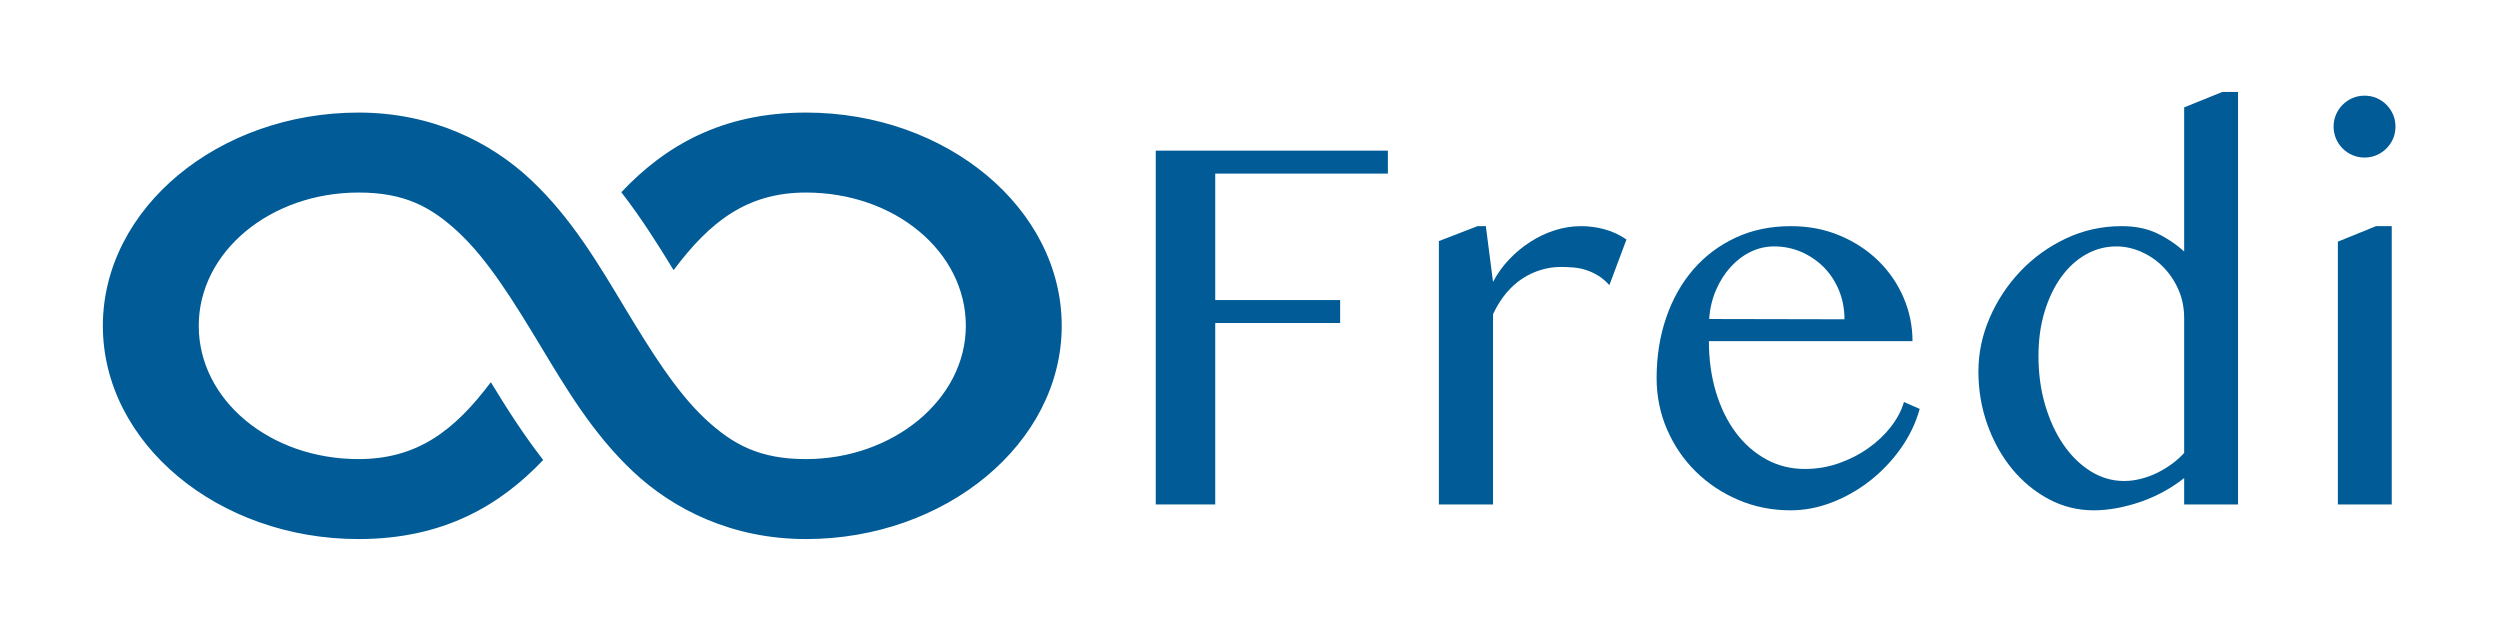
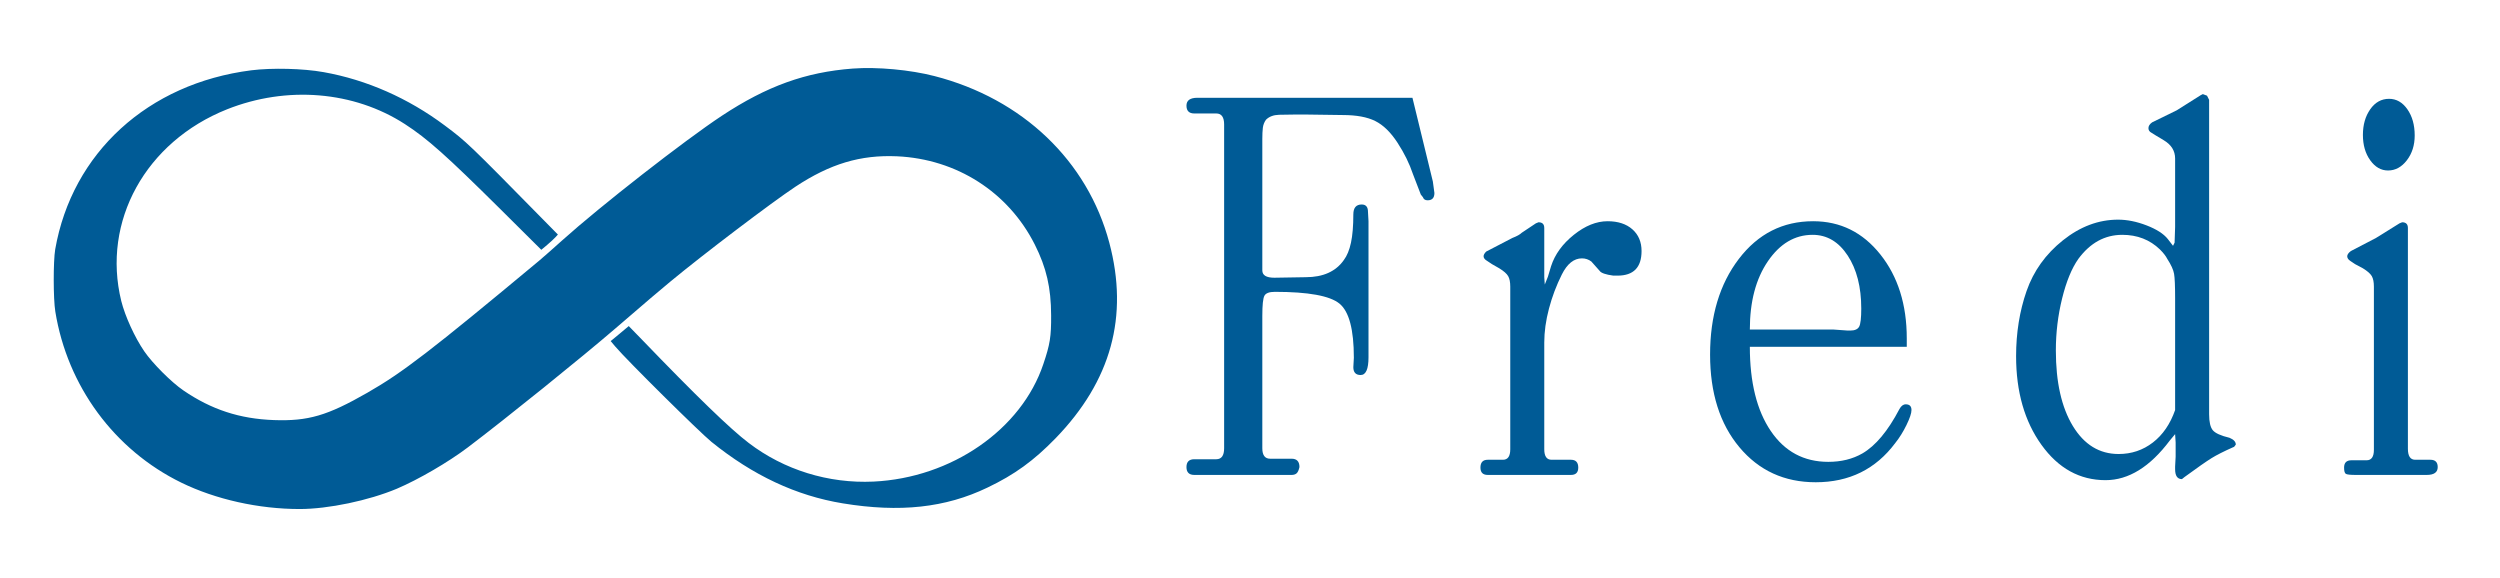
- <svg xmlns="http://www.w3.org/2000/svg" width="100%" height="100%" viewBox="0 0 954 241" version="1.1" xml:space="preserve" style="fill-rule:evenodd;clip-rule:evenodd;stroke-linejoin:round;stroke-miterlimit:2;">
-   <g transform="matrix(1,0,0,1,0,-465.106)">
-     <g id="Artboard2" transform="matrix(1.16365,0,0,0.785572,1536.7,827.723)">
-       <rect x="-1320.59" y="-461.597" width="819.304" height="305.976" style="fill:none;" />
-       <g transform="matrix(557.914,0,0,1522.94,-10194.4,-62212.1)">
-         <g transform="matrix(0.018787,0,0,0.00850193,15.9658,40.5148)">
-           <path d="M8,8C3.61,8 0,11.596 0,16C0,20.401 3.599,24 8,24C10.646,24 12.42,22.745 13.777,21.033C13.147,20.063 12.617,19.057 12.139,18.115C10.997,19.94 9.828,21 8,21C5.221,21 3,18.779 3,16C3,13.224 5.238,11 8,11C9.427,11 10.268,11.521 11.156,12.525C12.045,13.53 12.835,15.049 13.652,16.674C14.47,18.299 15.315,20.032 16.586,21.465C17.856,22.898 19.697,24 22,24C26.363,24 30,20.414 30,16C30,11.599 26.401,8 22,8C19.35,8 17.577,9.265 16.221,10.988C16.85,11.961 17.379,12.969 17.857,13.912C19.003,12.069 20.172,11 22,11C24.779,11 27,13.221 27,16C27,18.766 24.719,21 22,21C20.567,21 19.721,20.477 18.83,19.473C17.939,18.468 17.149,16.951 16.332,15.326C15.515,13.701 14.672,11.97 13.404,10.537C12.137,9.104 10.299,8 8,8Z" style="fill:rgb(0,91,150);fill-rule:nonzero;" />
+ <svg xmlns="http://www.w3.org/2000/svg" width="100%" height="100%" viewBox="0 0 2032 469" version="1.1" xml:space="preserve" style="fill-rule:evenodd;clip-rule:evenodd;stroke-linejoin:round;stroke-miterlimit:2;">
+   <g id="Artboard1" transform="matrix(1.61608,0,0,0.607255,-1812.65,-283.951)">
+     <rect x="1121.63" y="467.597" width="1257.19" height="771.459" style="fill:none;" />
+     <g>
+       <g id="symbol.svg" transform="matrix(0.618782,0,0,1.64676,1416.21,853.327)">
+         <g transform="matrix(1,0,0,1,-433,-179.5)">
+           <g transform="matrix(0.1,0,0,-0.1,0,359)">
+             <path d="M6500,3580C6117,3551 5803,3438 5436,3196C5132,2995 4452,2465 4136,2181C4065,2117 3982,2044 3951,2018C3067,1282 2840,1108 2555,945C2230,759 2075,713 1795,723C1518,733 1288,808 1060,964C963,1030 809,1184 742,1282C664,1396 586,1567 555,1691C396,2338 753,2985 1415,3249C1901,3442 2445,3397 2860,3129C3044,3010 3196,2874 3637,2437L3969,2107L4017,2147C4043,2170 4074,2197 4084,2209L4104,2231L3979,2358C3378,2969 3363,2984 3185,3117C2887,3340 2548,3489 2200,3551C2033,3581 1782,3587 1612,3566C772,3459 155,2895 18,2110C2,2013 2,1709 19,1605C117,999 499,480 1044,214C1323,78 1672,0 2005,0C2238,0 2566,69 2795,165C2971,240 3212,380 3372,501C3685,738 4294,1229 4574,1470C4851,1708 4912,1761 5015,1846C5289,2073 5842,2492 6035,2620C6317,2806 6563,2880 6860,2867C7345,2845 7765,2576 7980,2150C8075,1961 8112,1800 8113,1575C8114,1401 8104,1339 8050,1179C7872,646 7303,253 6669,223C6303,206 5942,318 5655,537C5506,650 5231,916 4788,1376L4680,1487L4607,1426L4533,1365L4571,1320C4667,1207 5256,624 5352,546C5688,274 6041,108 6420,46C6883,-30 7254,10 7595,174C7817,280 7972,393 8150,576C8601,1042 8745,1566 8586,2164C8409,2830 7880,3335 7165,3519C6968,3570 6698,3595 6500,3580Z" style="fill:rgb(0,91,150);fill-rule:nonzero;" />
+           </g>
        </g>
-         <g transform="matrix(0.0267684,0,0,0.0145259,16.35,40.3634)">
-           <path d="M13.864,15.941L13.864,16.445L10.073,16.445L10.073,19.222L12.816,19.222L12.816,19.726L10.073,19.726L10.073,23.71L8.767,23.71L8.767,15.941L13.864,15.941Z" style="fill:rgb(0,91,150);" />
-           <path d="M15.833,17.599L16.015,17.599L16.173,18.823C16.267,18.644 16.384,18.48 16.525,18.331C16.665,18.183 16.82,18.054 16.99,17.945C17.16,17.835 17.34,17.75 17.529,17.69C17.719,17.629 17.911,17.599 18.107,17.599C18.282,17.599 18.455,17.622 18.625,17.669C18.795,17.716 18.954,17.79 19.103,17.892L18.728,18.894C18.65,18.808 18.567,18.738 18.482,18.686C18.396,18.633 18.308,18.592 18.218,18.563C18.128,18.533 18.036,18.515 17.942,18.507C17.849,18.499 17.755,18.495 17.661,18.495C17.513,18.495 17.367,18.517 17.225,18.56C17.082,18.603 16.946,18.666 16.817,18.75C16.689,18.834 16.569,18.942 16.46,19.072C16.351,19.203 16.255,19.357 16.173,19.532L16.173,23.71L14.984,23.71L14.984,17.927L15.833,17.599Z" style="fill:rgb(0,91,150);" />
-           <path d="M22.706,23.839C22.3,23.839 21.918,23.763 21.561,23.611C21.203,23.458 20.892,23.251 20.626,22.989C20.36,22.728 20.15,22.42 19.996,22.067C19.842,21.713 19.765,21.337 19.765,20.939C19.765,20.458 19.835,20.014 19.976,19.606C20.116,19.197 20.316,18.845 20.573,18.548C20.831,18.251 21.141,18.019 21.502,17.851C21.863,17.683 22.267,17.599 22.712,17.599C23.103,17.599 23.462,17.668 23.79,17.807C24.118,17.945 24.4,18.131 24.637,18.363C24.873,18.596 25.057,18.864 25.188,19.169C25.318,19.474 25.384,19.792 25.384,20.124L20.913,20.124C20.913,20.527 20.965,20.9 21.068,21.243C21.172,21.587 21.317,21.884 21.505,22.134C21.692,22.384 21.915,22.579 22.173,22.72C22.431,22.861 22.714,22.931 23.023,22.931C23.28,22.931 23.528,22.889 23.767,22.805C24.005,22.721 24.221,22.611 24.414,22.474C24.608,22.337 24.773,22.181 24.909,22.005C25.046,21.829 25.142,21.648 25.196,21.46L25.542,21.612C25.456,21.921 25.317,22.21 25.126,22.48C24.935,22.749 24.711,22.985 24.455,23.186C24.199,23.387 23.921,23.546 23.62,23.663C23.319,23.78 23.015,23.839 22.706,23.839ZM23.89,19.644C23.89,19.417 23.85,19.206 23.77,19.011C23.69,18.816 23.579,18.647 23.439,18.504C23.298,18.362 23.134,18.249 22.946,18.167C22.759,18.085 22.558,18.044 22.343,18.044C22.163,18.044 21.991,18.084 21.827,18.164C21.663,18.244 21.517,18.356 21.388,18.498C21.259,18.641 21.152,18.81 21.068,19.005C20.984,19.2 20.935,19.411 20.919,19.638L23.89,19.644Z" style="fill:rgb(0,91,150);" />
-           <path d="M31.349,23.13C31.212,23.239 31.064,23.338 30.903,23.426C30.743,23.514 30.576,23.588 30.402,23.649C30.229,23.709 30.054,23.756 29.878,23.789C29.702,23.822 29.53,23.839 29.362,23.839C29.011,23.839 28.682,23.757 28.375,23.593C28.068,23.429 27.801,23.208 27.572,22.931C27.344,22.654 27.163,22.33 27.03,21.961C26.898,21.592 26.831,21.202 26.831,20.792C26.831,20.386 26.914,19.991 27.08,19.609C27.246,19.226 27.472,18.885 27.757,18.586C28.042,18.287 28.375,18.048 28.756,17.868C29.137,17.689 29.544,17.599 29.978,17.599C30.271,17.599 30.525,17.65 30.742,17.751C30.959,17.853 31.161,17.987 31.349,18.155L31.349,14.991L32.187,14.652L32.532,14.652L32.532,23.71L31.349,23.71L31.349,23.13ZM31.349,19.62C31.349,19.386 31.305,19.172 31.217,18.979C31.129,18.785 31.015,18.619 30.874,18.481C30.734,18.342 30.574,18.235 30.397,18.158C30.219,18.082 30.04,18.044 29.86,18.044C29.622,18.044 29.4,18.103 29.192,18.22C28.985,18.337 28.805,18.502 28.65,18.715C28.496,18.928 28.374,19.182 28.284,19.477C28.194,19.772 28.15,20.097 28.15,20.452C28.15,20.835 28.198,21.193 28.296,21.525C28.394,21.857 28.527,22.147 28.697,22.395C28.867,22.643 29.067,22.838 29.295,22.981C29.524,23.123 29.769,23.195 30.03,23.195C30.155,23.195 30.281,23.178 30.408,23.145C30.535,23.112 30.655,23.067 30.769,23.01C30.882,22.953 30.988,22.888 31.088,22.814C31.188,22.739 31.275,22.661 31.349,22.579L31.349,19.62Z" style="fill:rgb(0,91,150);" />
-           <path d="M34.724,17.939L35.562,17.599L35.907,17.599L35.907,23.71L34.724,23.71L34.724,17.939ZM34.63,15.413C34.63,15.32 34.648,15.232 34.683,15.15C34.718,15.068 34.767,14.995 34.829,14.933C34.892,14.87 34.964,14.821 35.046,14.786C35.128,14.751 35.216,14.734 35.31,14.734C35.403,14.734 35.491,14.751 35.573,14.786C35.655,14.821 35.728,14.87 35.79,14.933C35.853,14.995 35.901,15.068 35.937,15.15C35.972,15.232 35.989,15.32 35.989,15.413C35.989,15.507 35.972,15.595 35.937,15.677C35.901,15.759 35.853,15.831 35.79,15.894C35.728,15.956 35.655,16.005 35.573,16.04C35.491,16.075 35.403,16.093 35.31,16.093C35.216,16.093 35.128,16.075 35.046,16.04C34.964,16.005 34.892,15.956 34.829,15.894C34.767,15.831 34.718,15.759 34.683,15.677C34.648,15.595 34.63,15.507 34.63,15.413Z" style="fill:rgb(0,91,150);" />
-         </g>
+       </g>
+       <g id="Fredi" transform="matrix(0.409724,0,0,1.26115,1708.89,593.569)">
+         <path d="M152.181,404.166L32.748,404.166C26.327,404.166 23.116,401.39 23.116,395.838C23.116,390.286 26.327,387.51 32.748,387.51L59.717,387.51C66.138,387.51 69.348,383.624 69.348,375.852L69.348,32.2C69.348,24.428 66.138,20.541 59.717,20.541L32.748,20.541C26.327,20.541 23.116,17.766 23.116,12.214C23.116,6.662 27.611,3.886 36.601,3.886L300.509,3.886L325.552,92.714L327.478,104.928C327.478,110.109 324.696,112.7 319.131,112.7C316.134,112.7 314.208,111.59 313.352,109.369L310.783,106.593L301.152,84.941C296.871,73.838 290.557,62.734 282.209,51.631C273.862,40.528 264.765,32.848 254.919,28.591C245.074,24.335 231.803,22.207 215.108,22.207L168.234,21.652L157.96,21.652C150.683,21.652 143.62,21.744 136.77,21.929C129.921,22.114 124.57,23.872 120.717,27.203C118.577,29.794 117.293,32.663 116.865,35.809C116.437,38.955 116.223,42.933 116.223,47.745L116.223,187.093C116.223,192.275 121.146,194.866 130.991,194.866L169.518,194.31C190.922,194.31 206.547,188.203 216.392,175.99C220.245,171.548 223.135,165.441 225.061,157.669C226.987,149.897 227.951,139.903 227.951,127.69C227.951,120.657 231.375,117.141 238.224,117.141C243.361,117.141 245.93,119.732 245.93,124.914L246.572,134.907L246.572,279.252C246.572,291.836 243.361,298.128 236.94,298.128C230.947,298.128 227.951,295.352 227.951,289.8L228.593,279.807C228.593,249.828 222.707,230.674 210.934,222.347C199.162,214.019 172.729,209.855 131.633,209.855C124.784,209.855 120.503,211.243 118.791,214.019C117.079,216.795 116.223,223.92 116.223,235.393L116.223,375.852C116.223,383.254 119.433,386.955 125.854,386.955L152.181,386.955C158.602,386.955 161.813,389.916 161.813,395.838C160.957,399.169 159.779,401.39 158.281,402.5C156.783,403.61 154.75,404.166 152.181,404.166Z" style="fill:rgb(0,91,150);fill-rule:nonzero;" />
+         <path d="M495.07,404.166L392.974,404.166C386.981,404.166 383.984,401.575 383.984,396.393C383.984,390.841 386.981,388.066 392.974,388.066L411.595,388.066C417.588,388.066 420.585,384.364 420.585,376.962L420.585,204.303C420.585,199.492 419.729,195.791 418.016,193.2C416.304,190.609 412.665,187.833 407.1,184.872L398.111,180.431L392.332,177.1C389.335,175.62 387.837,173.954 387.837,172.103C387.837,170.623 388.907,168.957 391.047,167.107L423.153,152.672C428.718,150.822 432.571,148.971 434.711,147.121L452.048,137.128L455.259,136.017C459.968,136.017 462.322,138.053 462.322,142.124L462.322,194.31L462.964,202.083L466.817,193.755L470.67,182.652C475.378,170.068 484.689,158.964 498.602,149.341C512.514,139.718 526.32,134.907 540.018,134.907C552.86,134.907 563.027,137.775 570.518,143.512C578.01,149.249 581.755,156.929 581.755,166.552C581.755,183.947 571.91,192.645 552.218,192.645L547.081,192.645C537.664,191.534 532.099,189.869 530.386,187.648L520.112,177.655C516.688,175.434 512.835,174.324 508.554,174.324C498.709,174.324 490.468,180.061 483.833,191.534C477.198,203.008 471.954,215.037 468.101,227.621C464.249,240.205 462.322,252.233 462.322,263.707L462.322,376.962C462.322,384.364 465.319,388.066 471.312,388.066L495.07,388.066C501.063,388.066 504.06,390.841 504.06,396.393C504.06,401.575 501.063,404.166 495.07,404.166Z" style="fill:rgb(0,91,150);fill-rule:nonzero;" />
+         <path d="M907.307,268.148L714.673,268.148C714.673,305.9 723.235,335.694 740.358,357.531C757.481,379.368 781.025,390.286 810.99,390.286C826.829,390.286 840.741,387.325 852.728,381.403C868.994,373.261 884.191,357.531 898.318,334.214C900.458,330.883 903.026,329.217 906.023,329.217C910.732,329.217 913.086,331.253 913.086,335.324C913.086,338.655 911.053,343.929 906.986,351.147C902.919,358.364 898.318,364.748 893.181,370.3C869.208,398.059 836.675,411.938 795.579,411.938C757.053,411.938 725.803,399.539 701.831,374.741C677.858,349.944 665.872,317.188 665.872,276.476C665.872,235.393 677.644,201.528 701.189,174.879C724.733,148.231 755.126,134.907 792.369,134.907C825.759,134.907 853.263,146.658 874.88,170.16C896.498,193.663 907.307,223.364 907.307,259.266L907.307,268.148ZM791.727,149.341C769.895,149.341 751.595,158.687 736.826,177.378C722.057,196.068 714.673,220.218 714.673,249.828L816.769,249.828L834.748,250.938L837.959,250.938C843.524,250.938 847.163,249.55 848.875,246.774C850.587,243.998 851.443,237.614 851.443,227.621C851.443,204.674 845.878,185.89 834.748,171.271C823.618,156.651 809.278,149.341 791.727,149.341Z" style="fill:rgb(0,91,150);fill-rule:nonzero;" />
+         <path d="M1234.14,161L1236.07,157.669L1236.71,141.014L1236.71,68.286C1236.71,60.144 1232,53.667 1222.59,48.855L1212.95,43.859L1207.82,41.083C1205.25,39.972 1203.96,38.307 1203.96,36.086C1203.96,33.866 1205.46,31.83 1208.46,29.979L1238.64,17.21L1268.17,1.11L1270.74,0L1275.88,1.666L1278.45,6.107L1278.45,339.766C1278.45,347.908 1279.95,353.552 1282.94,356.698C1285.94,359.844 1292.79,362.528 1303.49,364.748C1308.63,366.599 1311.2,369.005 1311.2,371.966C1309.91,373.816 1308.84,374.741 1307.99,374.741C1296.43,379.183 1287.55,383.069 1281.34,386.4C1275.13,389.731 1264.11,396.393 1248.27,406.386L1245.06,408.607C1239.49,408.607 1236.71,405.091 1236.71,398.059L1236.71,395.283L1237.35,384.734L1237.35,369.745L1236.71,360.862L1230.29,367.524C1205.89,395.653 1179.56,409.717 1151.31,409.717C1119.63,409.717 1093.41,397.226 1072.65,372.243C1051.89,347.26 1041.51,315.893 1041.51,278.141C1041.51,253.344 1045.79,230.304 1054.35,209.022C1062.91,187.741 1077.79,169.79 1098.98,155.171C1120.17,140.551 1142.75,133.241 1166.72,133.241C1177.85,133.241 1189.52,135.277 1201.72,139.348C1213.92,143.42 1222.59,148.231 1227.72,153.783L1234.14,161ZM1167.36,381.959C1183.2,381.959 1197.22,377.887 1209.42,369.745C1221.62,361.602 1230.72,350.129 1236.71,335.324L1236.71,216.517C1236.71,203.563 1236.28,194.958 1235.43,190.702C1234.57,186.445 1231.79,181.171 1227.08,174.879C1225.37,171.918 1222.37,168.587 1218.09,164.886C1205.68,154.523 1190.27,149.341 1171.86,149.341C1150.45,149.341 1132.48,157.854 1117.92,174.879C1109.79,184.872 1103.15,198.844 1098.02,216.795C1092.88,234.745 1090.31,253.159 1090.31,272.034C1090.31,305.715 1097.27,332.456 1111.18,352.257C1125.09,372.058 1143.82,381.959 1167.36,381.959Z" style="fill:rgb(0,91,150);fill-rule:nonzero;" />
+         <path d="M1458.24,404.166C1451.82,404.166 1447.86,403.795 1446.36,403.055C1444.86,402.315 1444.12,400.094 1444.12,396.393C1444.12,391.211 1447.11,388.621 1453.1,388.621L1471.73,388.621C1477.72,388.621 1480.71,384.92 1480.71,377.517L1480.71,204.303C1480.71,199.492 1479.86,195.791 1478.15,193.2C1476.43,190.609 1472.8,187.833 1467.23,184.872L1457.6,180.431L1451.82,177.1C1449.25,175.62 1447.97,173.954 1447.97,172.103C1447.97,171.363 1448.29,170.53 1448.93,169.605C1449.57,168.68 1450.75,167.662 1452.46,166.552L1483.28,152.672L1512.18,137.128L1515.39,136.017C1520.1,136.017 1522.45,138.053 1522.45,142.124L1522.45,376.407C1522.45,384.179 1525.45,388.066 1531.44,388.066L1550.06,388.066C1556.06,388.066 1559.05,390.656 1559.05,395.838C1559.05,401.39 1554.56,404.166 1545.57,404.166L1458.24,404.166ZM1467.23,43.303C1467.23,32.57 1470.23,23.502 1476.22,16.1C1482.21,8.698 1489.92,4.997 1499.34,4.997C1508.33,4.997 1515.82,8.698 1521.81,16.1C1527.8,23.502 1530.8,32.755 1530.8,43.859C1530.8,54.222 1527.59,63.012 1521.17,70.229C1514.75,77.447 1507.04,81.055 1498.05,81.055C1489.49,81.055 1482.21,77.447 1476.22,70.229C1470.23,63.012 1467.23,54.037 1467.23,43.303Z" style="fill:rgb(0,91,150);fill-rule:nonzero;" />
      </g>
    </g>
  </g>
</svg>
